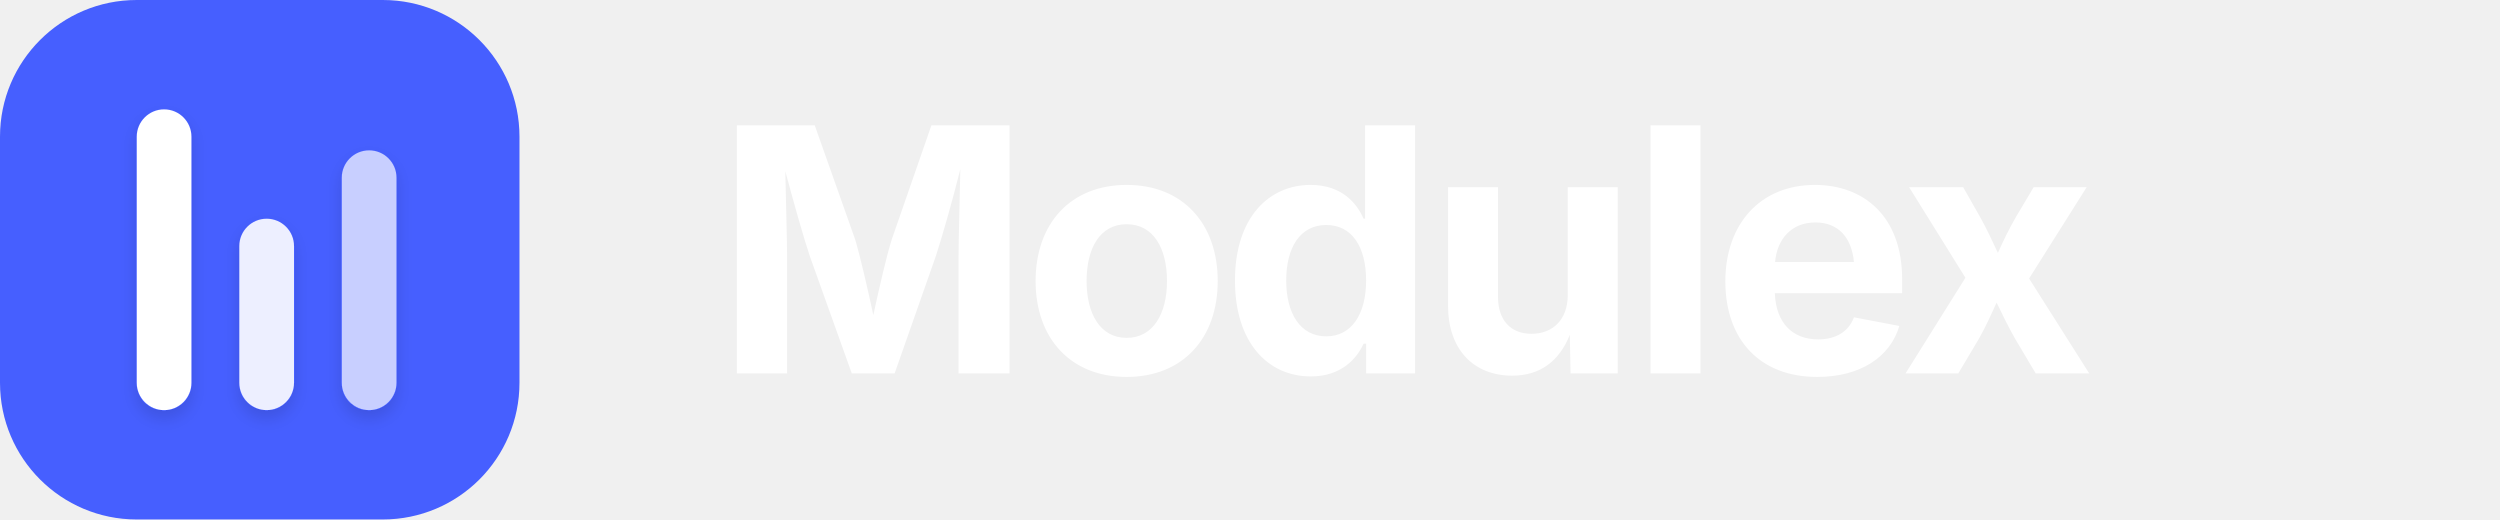
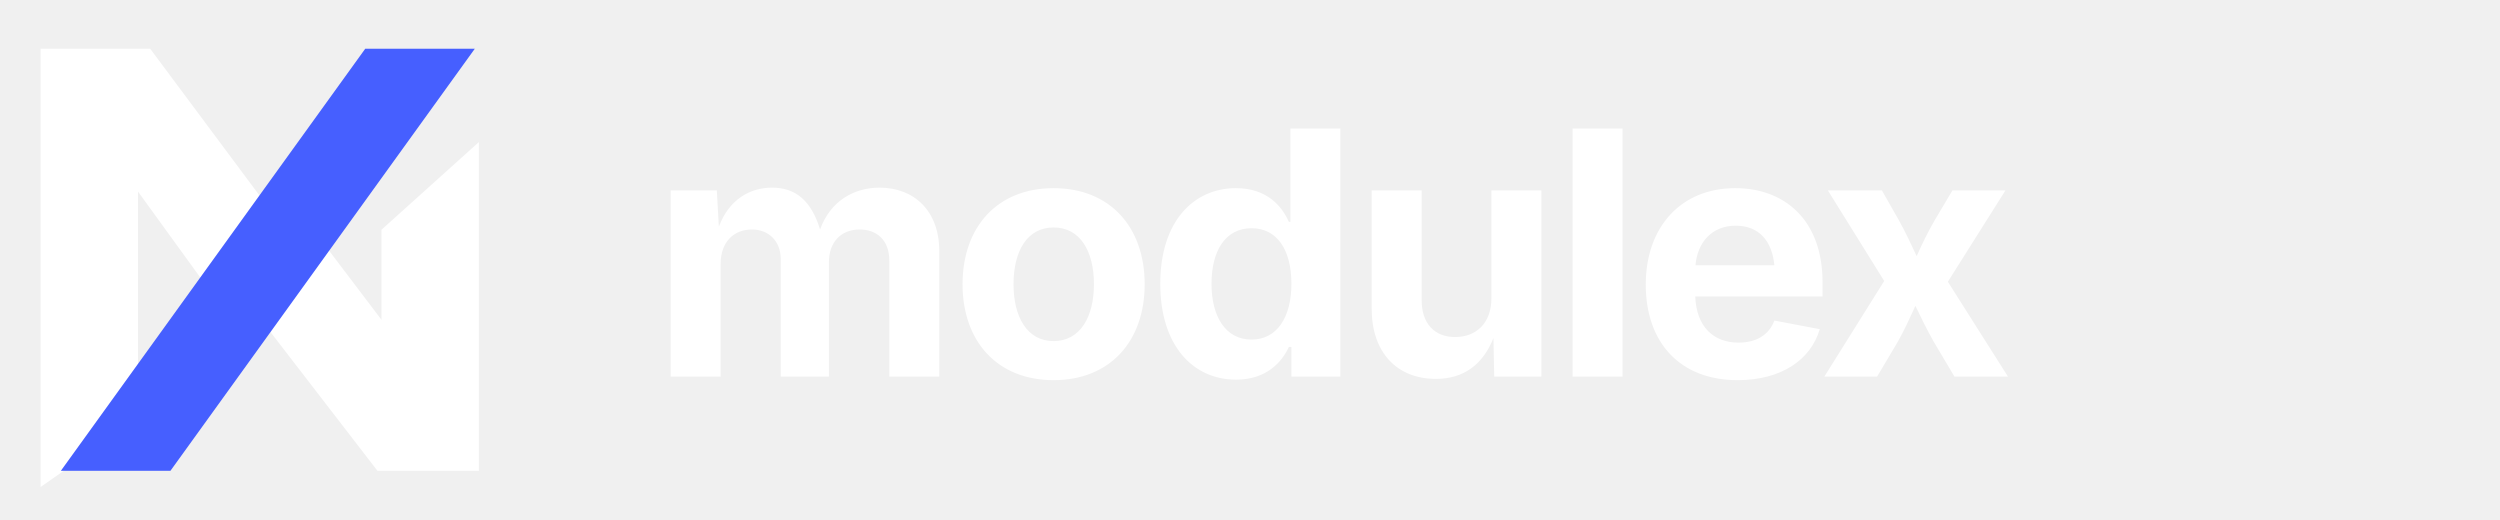
- <svg xmlns="http://www.w3.org/2000/svg" width="154" height="32" viewBox="0 0 154 32" fill="none">
-   <path d="M0 8.421C0 3.77 3.77 0 8.421 0H23.579C28.23 0 32 3.77 32 8.421V23.579C32 28.23 28.23 32 23.579 32H8.421C3.77 32 0 28.23 0 23.579V8.421Z" fill="#465FFF" />
-   <g filter="url(#filter0_d_modulex)">
-     <path d="M8.424 8.422C8.424 7.491 9.178 6.737 10.108 6.737C11.038 6.737 11.792 7.491 11.792 8.422V23.579C11.792 24.51 11.038 25.264 10.108 25.264C9.178 25.264 8.424 24.51 8.424 23.579V8.422Z" fill="white" />
+ <svg xmlns="http://www.w3.org/2000/svg" width="154" height="32" viewBox="0 0 154 32" fill="none" role="img" aria-labelledby="title">
+   <g aria-hidden="true">
+     <path d="M2.5 3H9.25L16.25 12.4L12.45 17.25L8.5 11.8V25.8L2.5 30V3Z" fill="#FFFFFF" />
+     <path d="M29.5 8.75V29H23.25L16.35 20.05L20.05 15.15L23.5 19.7V14.15L29.5 8.75Z" fill="#FFFFFF" />
+     <path d="M3.75 29H10.5L29.25 3H22.5L3.75 29Z" fill="#465FFF" />
  </g>
-   <g filter="url(#filter1_d_modulex)">
-     <path d="M14.742 15.157C14.742 14.227 15.496 13.473 16.426 13.473C17.357 13.473 18.111 14.227 18.111 15.157V23.578C18.111 24.508 17.357 25.262 16.426 25.262C15.496 25.262 14.742 24.508 14.742 23.578V15.157Z" fill="white" fill-opacity="0.9" />
-   </g>
-   <g filter="url(#filter2_d_modulex)">
-     <path d="M21.055 10.946C21.055 10.016 21.809 9.262 22.739 9.262C23.669 9.262 24.423 10.016 24.423 10.946V23.578C24.423 24.508 23.669 25.262 22.739 25.262C21.809 25.262 21.055 24.508 21.055 23.578V10.946Z" fill="white" fill-opacity="0.7" />
-   </g>
-   <text x="44" y="23" fill="white" font-family="Inter, Arial, Helvetica, sans-serif" font-size="21" font-weight="700" letter-spacing="-0.6">
-     Modulex
-   </text>
-   <defs>
-     <filter id="filter0_d_modulex" x="7.424" y="6.237" width="5.368" height="20.526" filterUnits="userSpaceOnUse" color-interpolation-filters="sRGB">
-       <feFlood flood-opacity="0" result="BackgroundImageFix" />
-       <feColorMatrix in="SourceAlpha" type="matrix" values="0 0 0 0 0 0 0 0 0 0 0 0 0 0 0 0 0 0 127 0" result="hardAlpha" />
-       <feOffset dy="0.5" />
-       <feGaussianBlur stdDeviation="0.5" />
-       <feComposite in2="hardAlpha" operator="out" />
-       <feColorMatrix type="matrix" values="0 0 0 0 0 0 0 0 0 0 0 0 0 0 0 0 0 0 0.12 0" />
-       <feBlend mode="normal" in2="BackgroundImageFix" result="effect1_dropShadow_modulex" />
-       <feBlend mode="normal" in="SourceGraphic" in2="effect1_dropShadow_modulex" result="shape" />
-     </filter>
-     <filter id="filter1_d_modulex" x="13.742" y="12.973" width="5.368" height="13.79" filterUnits="userSpaceOnUse" color-interpolation-filters="sRGB">
-       <feFlood flood-opacity="0" result="BackgroundImageFix" />
-       <feColorMatrix in="SourceAlpha" type="matrix" values="0 0 0 0 0 0 0 0 0 0 0 0 0 0 0 0 0 0 127 0" result="hardAlpha" />
-       <feOffset dy="0.5" />
-       <feGaussianBlur stdDeviation="0.5" />
-       <feComposite in2="hardAlpha" operator="out" />
-       <feColorMatrix type="matrix" values="0 0 0 0 0 0 0 0 0 0 0 0 0 0 0 0 0 0 0.12 0" />
-       <feBlend mode="normal" in2="BackgroundImageFix" result="effect1_dropShadow_modulex" />
-       <feBlend mode="normal" in="SourceGraphic" in2="effect1_dropShadow_modulex" result="shape" />
-     </filter>
-     <filter id="filter2_d_modulex" x="20.055" y="8.762" width="5.368" height="18" filterUnits="userSpaceOnUse" color-interpolation-filters="sRGB">
-       <feFlood flood-opacity="0" result="BackgroundImageFix" />
-       <feColorMatrix in="SourceAlpha" type="matrix" values="0 0 0 0 0 0 0 0 0 0 0 0 0 0 0 0 0 0 127 0" result="hardAlpha" />
-       <feOffset dy="0.5" />
-       <feGaussianBlur stdDeviation="0.5" />
-       <feComposite in2="hardAlpha" operator="out" />
-       <feColorMatrix type="matrix" values="0 0 0 0 0 0 0 0 0 0 0 0 0 0 0 0 0 0 0.12 0" />
-       <feBlend mode="normal" in2="BackgroundImageFix" result="effect1_dropShadow_modulex" />
-       <feBlend mode="normal" in="SourceGraphic" in2="effect1_dropShadow_modulex" result="shape" />
-     </filter>
-   </defs>
+   <text x="40" y="23.2" fill="#FFFFFF" font-family="Inter, Arial, Helvetica, sans-serif" font-size="21" font-weight="700" letter-spacing="-0.7">modulex</text>
</svg>
